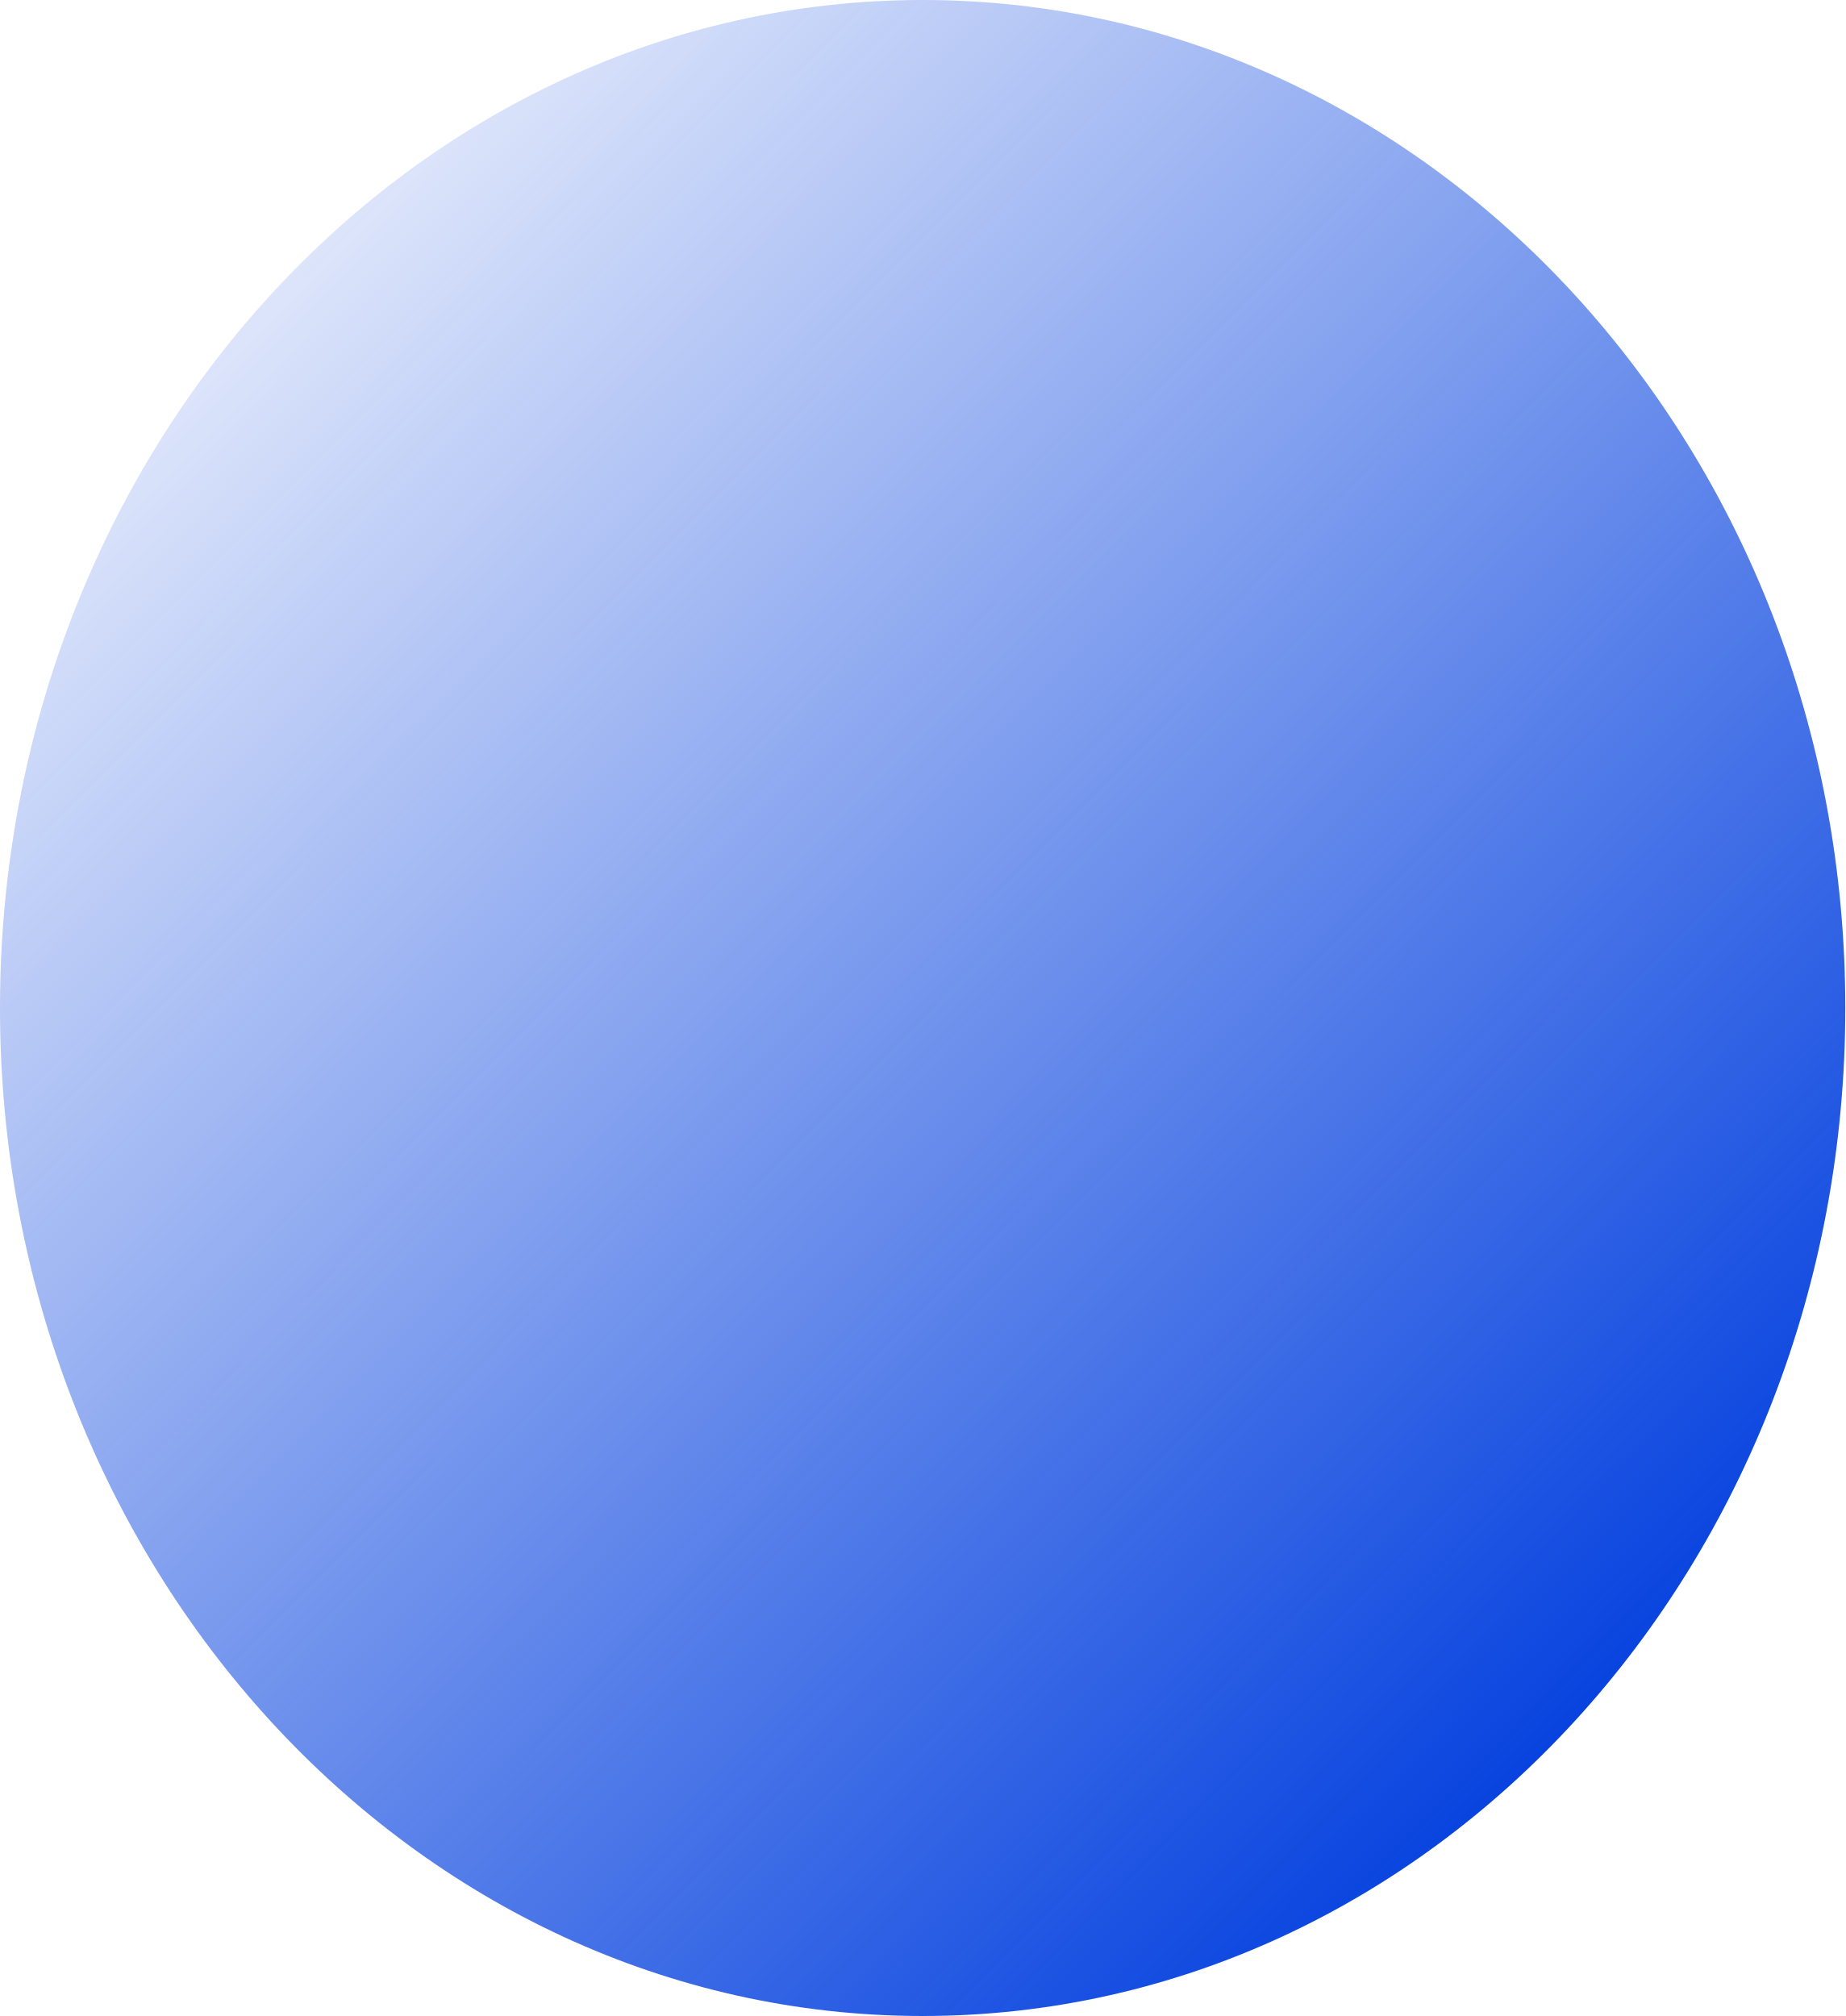
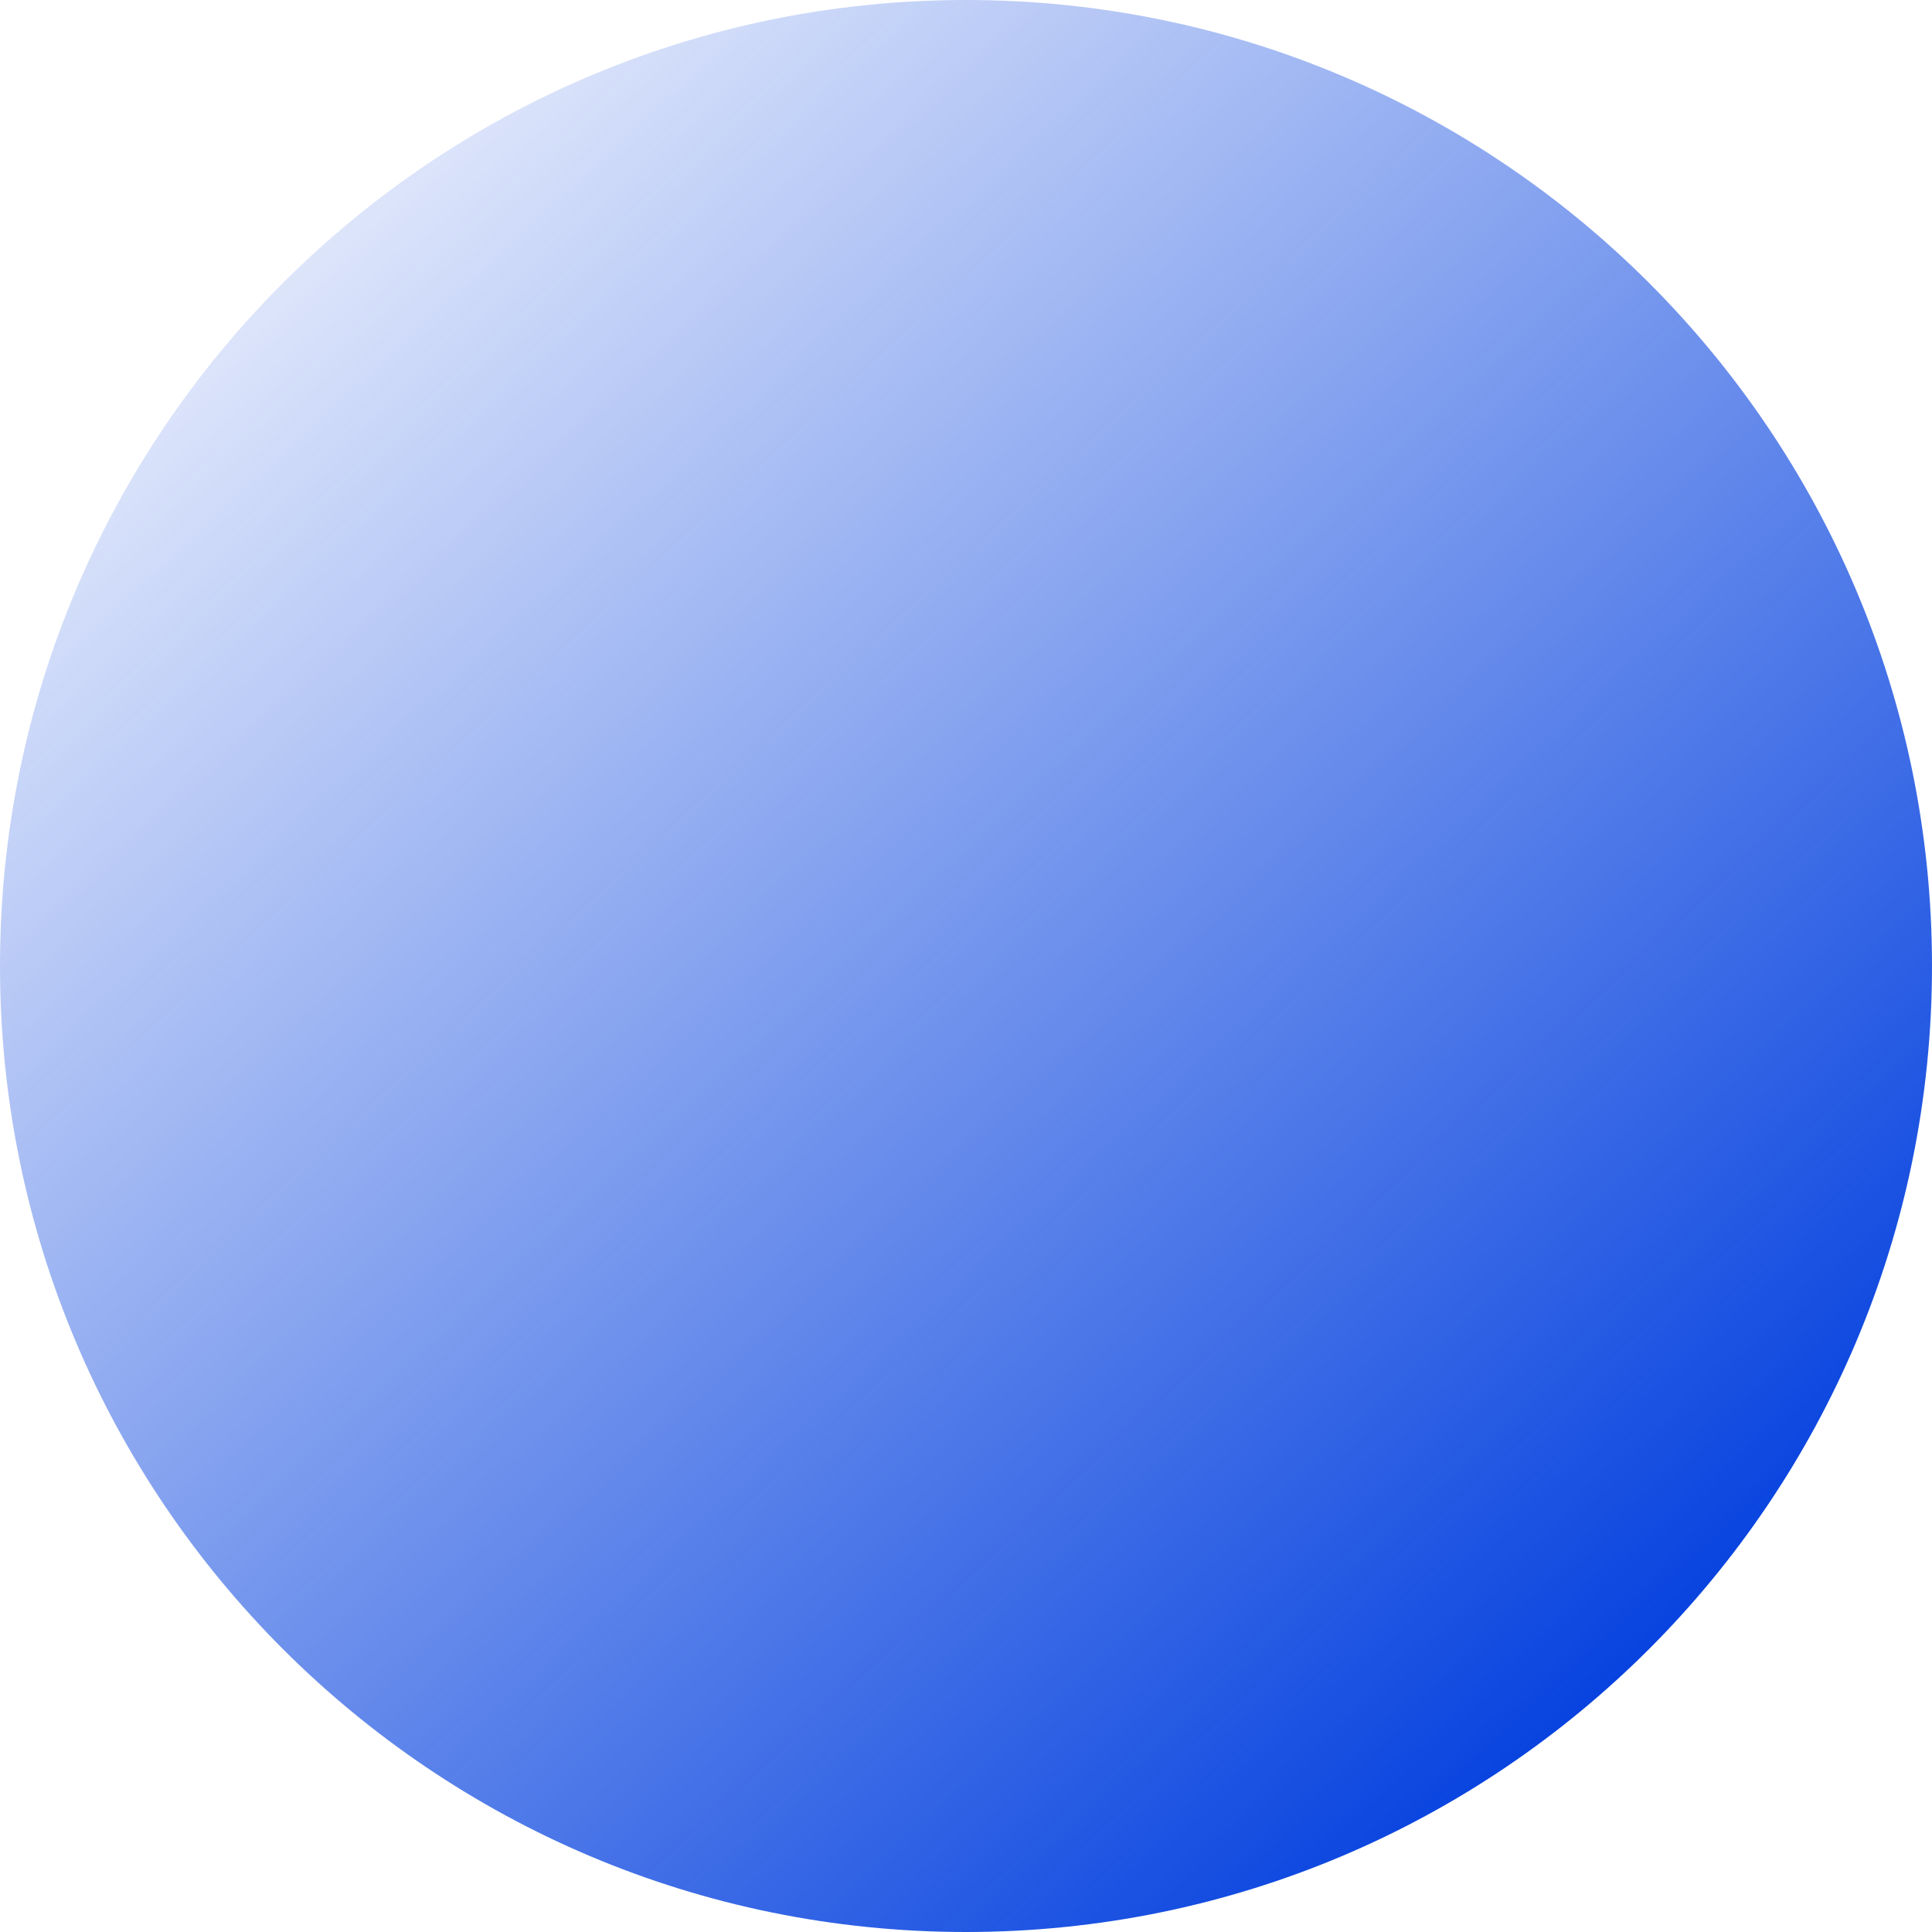
- <svg xmlns="http://www.w3.org/2000/svg" width="54" height="59" viewBox="0 0 54 59" fill="none">
-   <ellipse cx="27" cy="29.5" rx="27" ry="29.5" fill="url(#paint0_linear_45_2)" />
+ <svg xmlns="http://www.w3.org/2000/svg" width="24" height="24" viewBox="0 0 24 24" fill="none">
+   <circle cx="12" cy="12" r="12" fill="url(#paint0_linear_45_2)" />
  <defs>
-     <linearGradient id="paint0_linear_45_2" x1="46.456" y1="50.757" x2="-0.546" y2="4.154" gradientUnits="userSpaceOnUse">
+     <linearGradient id="paint0_linear_45_2" x1="20.647" y1="20.647" x2="1.588" y2="-2.3945e-07" gradientUnits="userSpaceOnUse">
      <stop stop-color="#0642DF" />
      <stop offset="1" stop-color="#0642DF" stop-opacity="0" />
    </linearGradient>
  </defs>
</svg>
